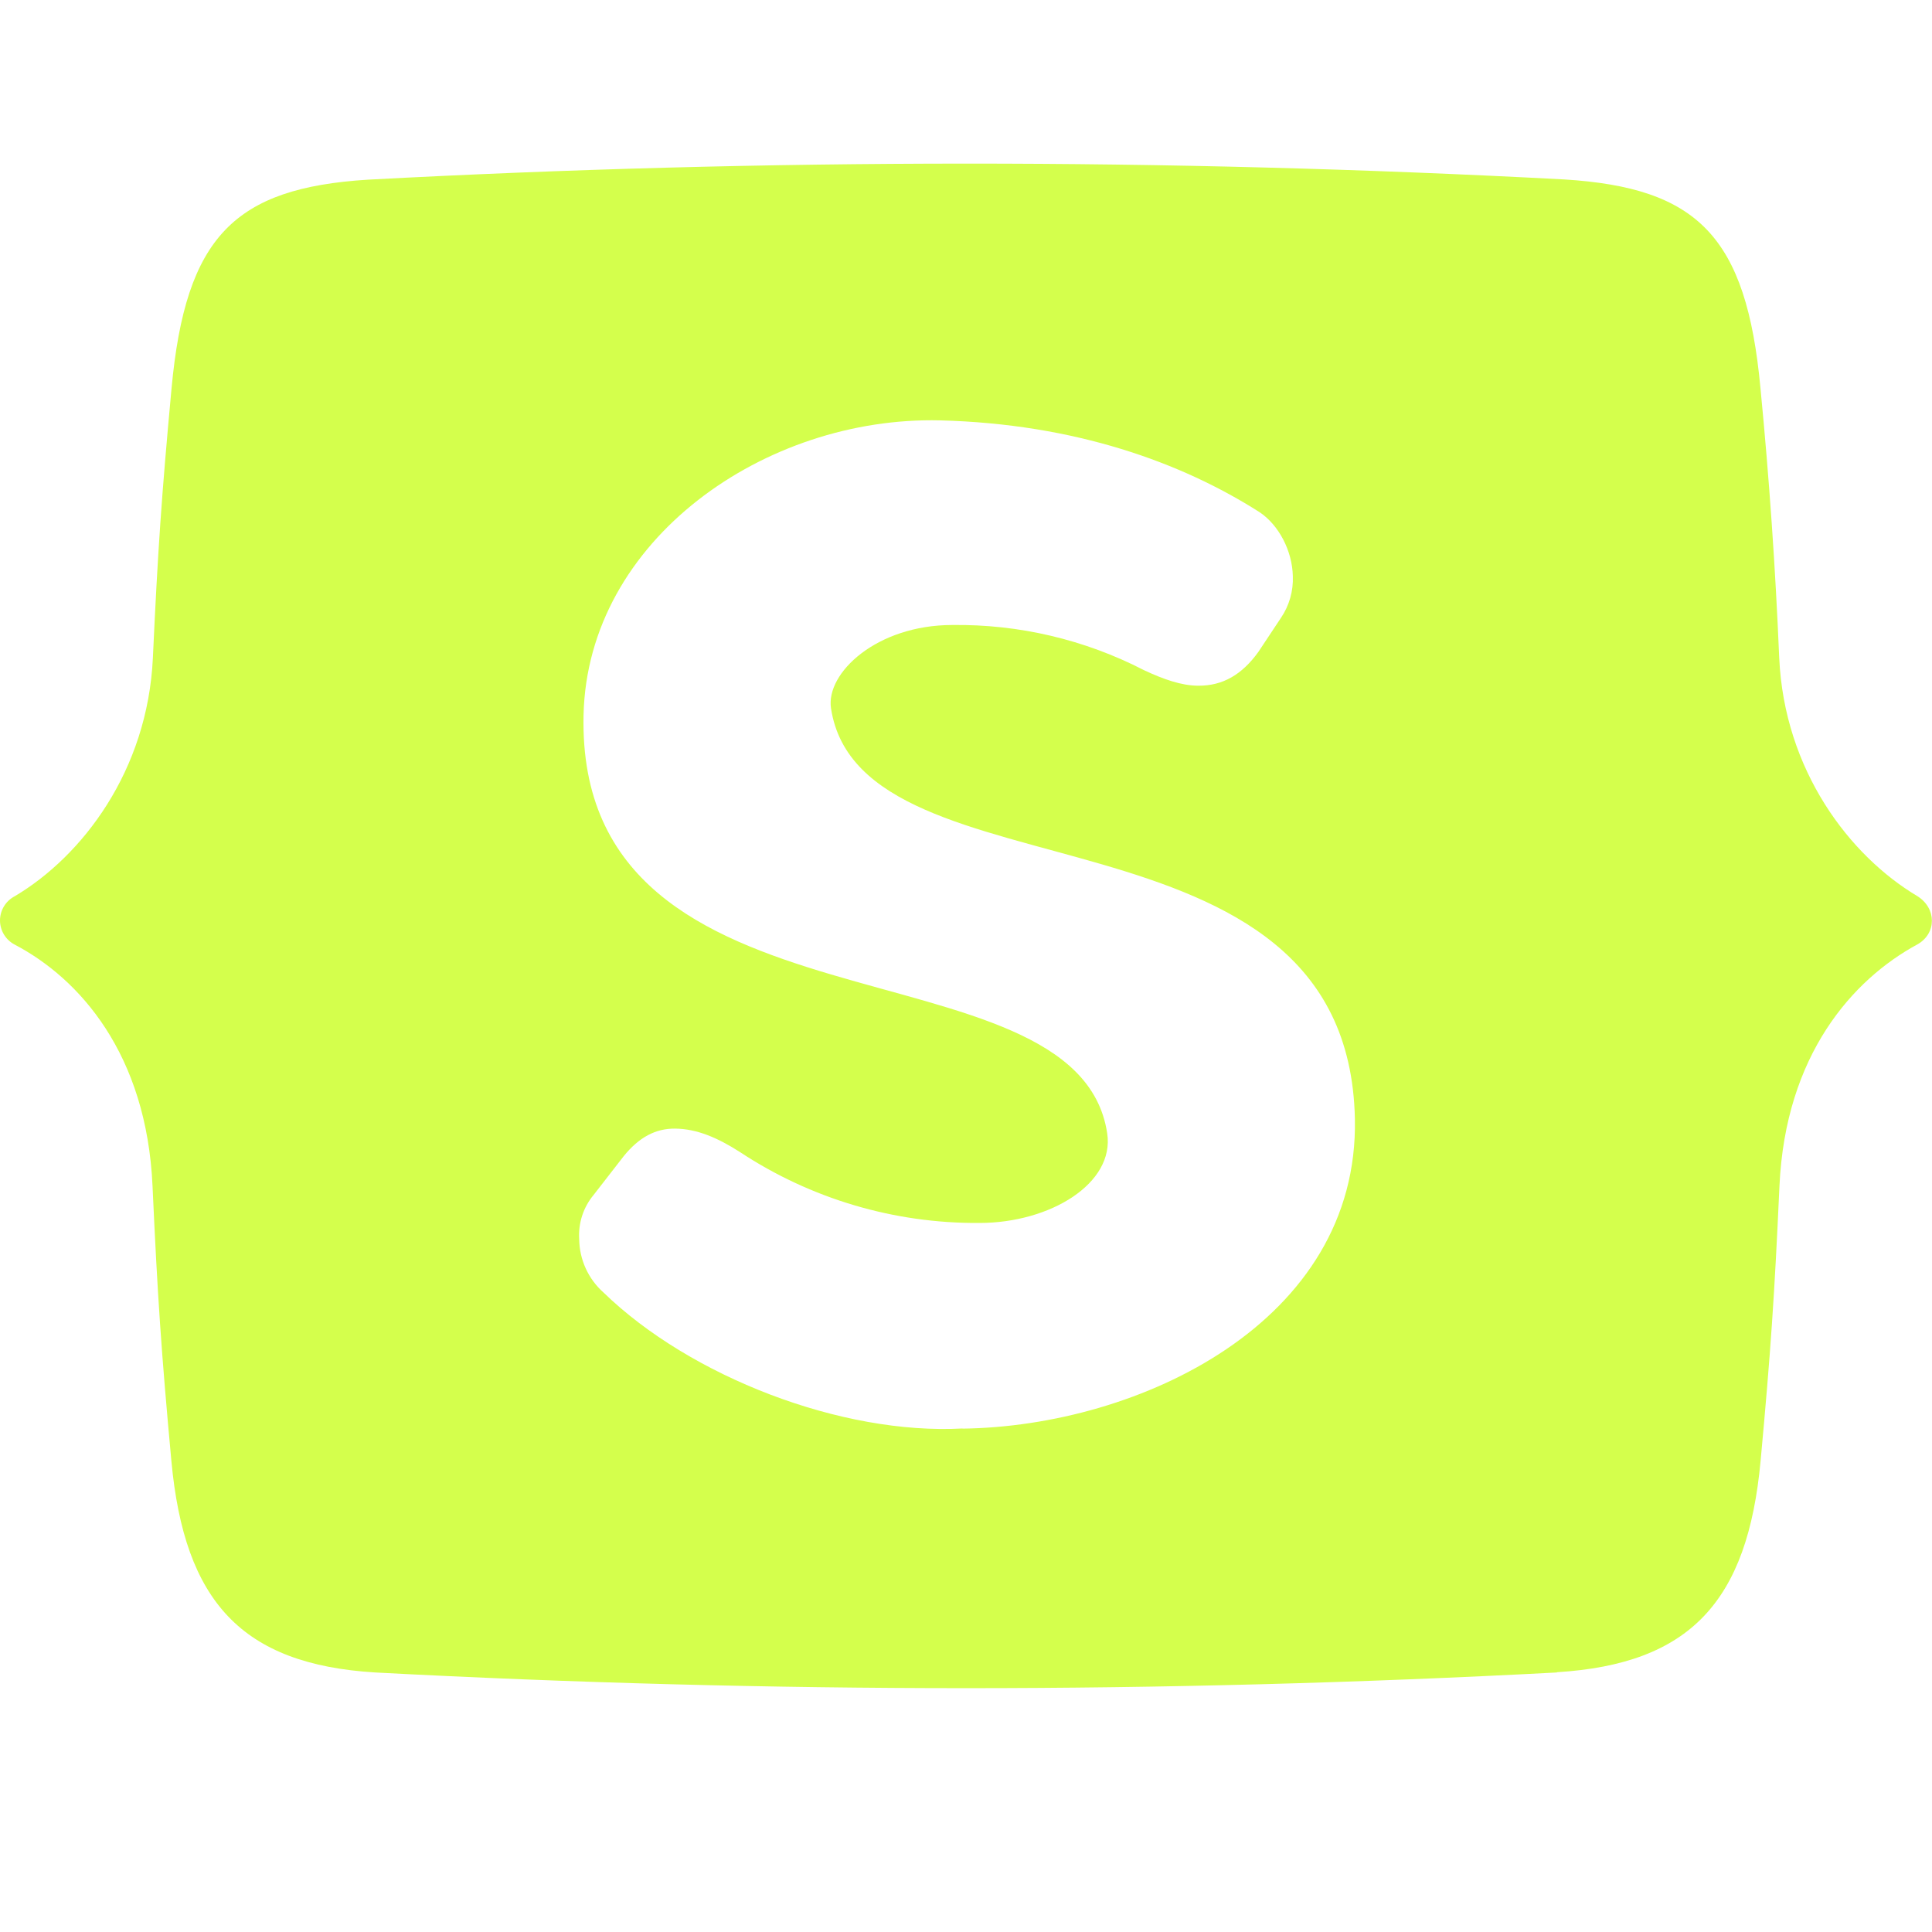
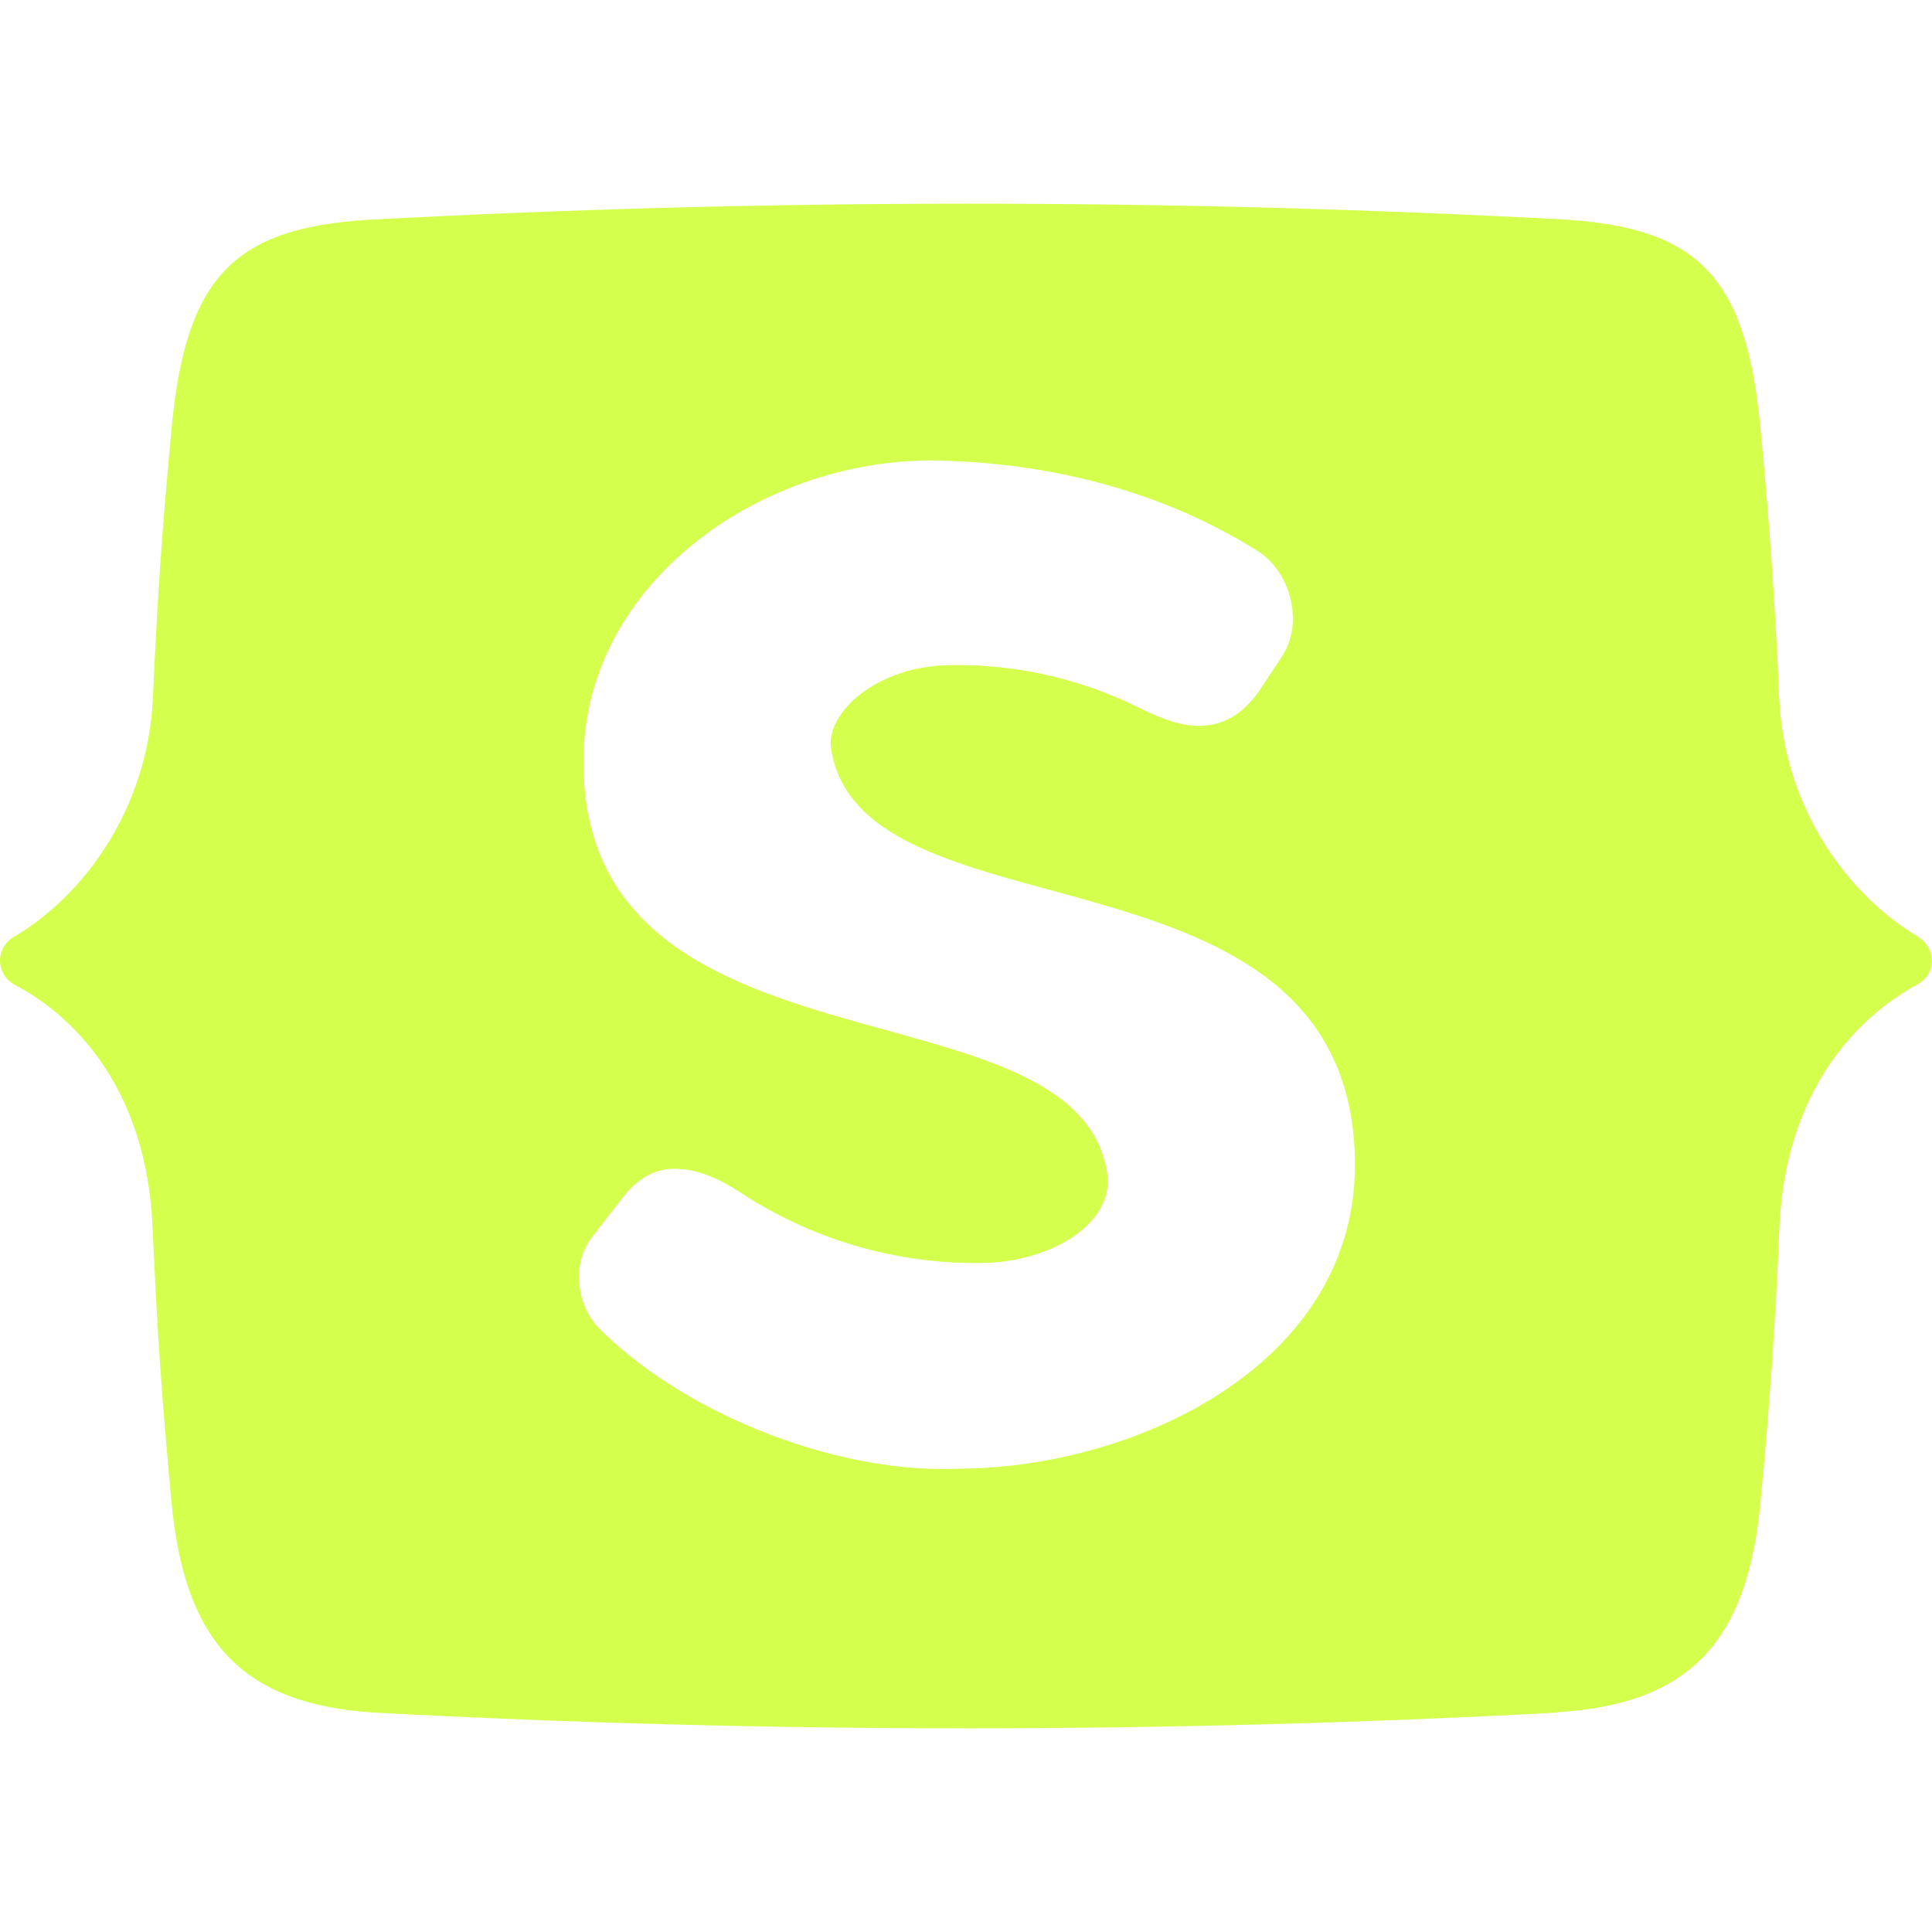
<svg xmlns="http://www.w3.org/2000/svg" width="16" height="16" viewBox="0 0 24 24" fill="none">
-   <path d="M19.34 20.773c1.654-.102 2.37-.877 2.531-2.628.126-1.364.172-2.046.234-3.411.074-1.629.908-2.566 1.713-3.002.242-.136.24-.45 0-.6-.84-.5-1.653-1.56-1.716-2.961a61 61 0 0 0-.233-3.35c-.175-1.888-.782-2.489-2.438-2.592-4.95-.263-9.912-.262-14.862.003-1.654.104-2.263.704-2.438 2.592-.124 1.34-.17 2.01-.232 3.35-.066 1.402-.877 2.462-1.717 2.96a.34.34 0 0 0-.182.3.34.34 0 0 0 .182.3c.807.423 1.64 1.36 1.713 3.003.062 1.364.108 2.046.234 3.412.162 1.75.877 2.525 2.531 2.627 4.905.26 9.777.26 14.68 0zm-7.38-3.028c-1.508.083-3.387-.645-4.462-1.688a.9.9 0 0 1-.303-.665.78.78 0 0 1 .179-.548l.375-.483c.19-.234.395-.343.636-.341.272.002.53.114.805.29a5.33 5.33 0 0 0 2.977.882c.877 0 1.682-.49 1.587-1.114-.375-2.477-6.598-1.05-6.505-5.196.05-2.182 2.26-3.712 4.428-3.66 1.68.043 3.004.525 3.969 1.14.24.16.407.48.414.795a.86.86 0 0 1-.148.519l-.28.422c-.203.282-.442.422-.746.42-.208 0-.434-.08-.675-.193a5.05 5.05 0 0 0-2.381-.561c-.94 0-1.574.597-1.507 1.035.375 2.454 6.423 1.012 6.508 5.1.051 2.524-2.68 3.82-4.874 3.848z" fill="#d4ff4c" />
+   <path d="M19.34 21.271c1.654-.102 2.37-.877 2.531-2.627a61 61 0 0 0 .234-3.412c.074-1.628.908-2.566 1.713-3.002.242-.136.24-.45 0-.6-.84-.5-1.653-1.56-1.716-2.96a61 61 0 0 0-.233-3.35c-.175-1.889-.782-2.49-2.438-2.593a139 139 0 0 0-14.862.004c-1.654.103-2.263.704-2.438 2.592-.124 1.34-.17 2.01-.232 3.35-.066 1.401-.877 2.461-1.717 2.96a.34.34 0 0 0-.182.3.34.34 0 0 0 .182.3c.807.423 1.64 1.36 1.713 3.003.062 1.364.108 2.046.234 3.411.162 1.75.877 2.526 2.531 2.628 4.905.26 9.777.26 14.68 0zm-7.38-3.028c-1.508.083-3.387-.644-4.462-1.687a.9.9 0 0 1-.303-.665.78.78 0 0 1 .179-.548l.375-.484c.19-.234.395-.342.636-.34.272.001.53.113.805.29a5.33 5.33 0 0 0 2.977.881c.877 0 1.682-.49 1.587-1.114-.375-2.477-6.598-1.05-6.505-5.196.05-2.181 2.26-3.711 4.428-3.659 1.68.043 3.004.525 3.969 1.139.24.16.407.48.414.795a.86.86 0 0 1-.148.52l-.28.422c-.203.281-.442.422-.746.42-.208 0-.434-.081-.675-.193a5.05 5.05 0 0 0-2.381-.562c-.94 0-1.574.597-1.507 1.035.375 2.455 6.423 1.013 6.508 5.1.051 2.525-2.68 3.82-4.874 3.848z" fill="#d4ff4c" />
</svg>
